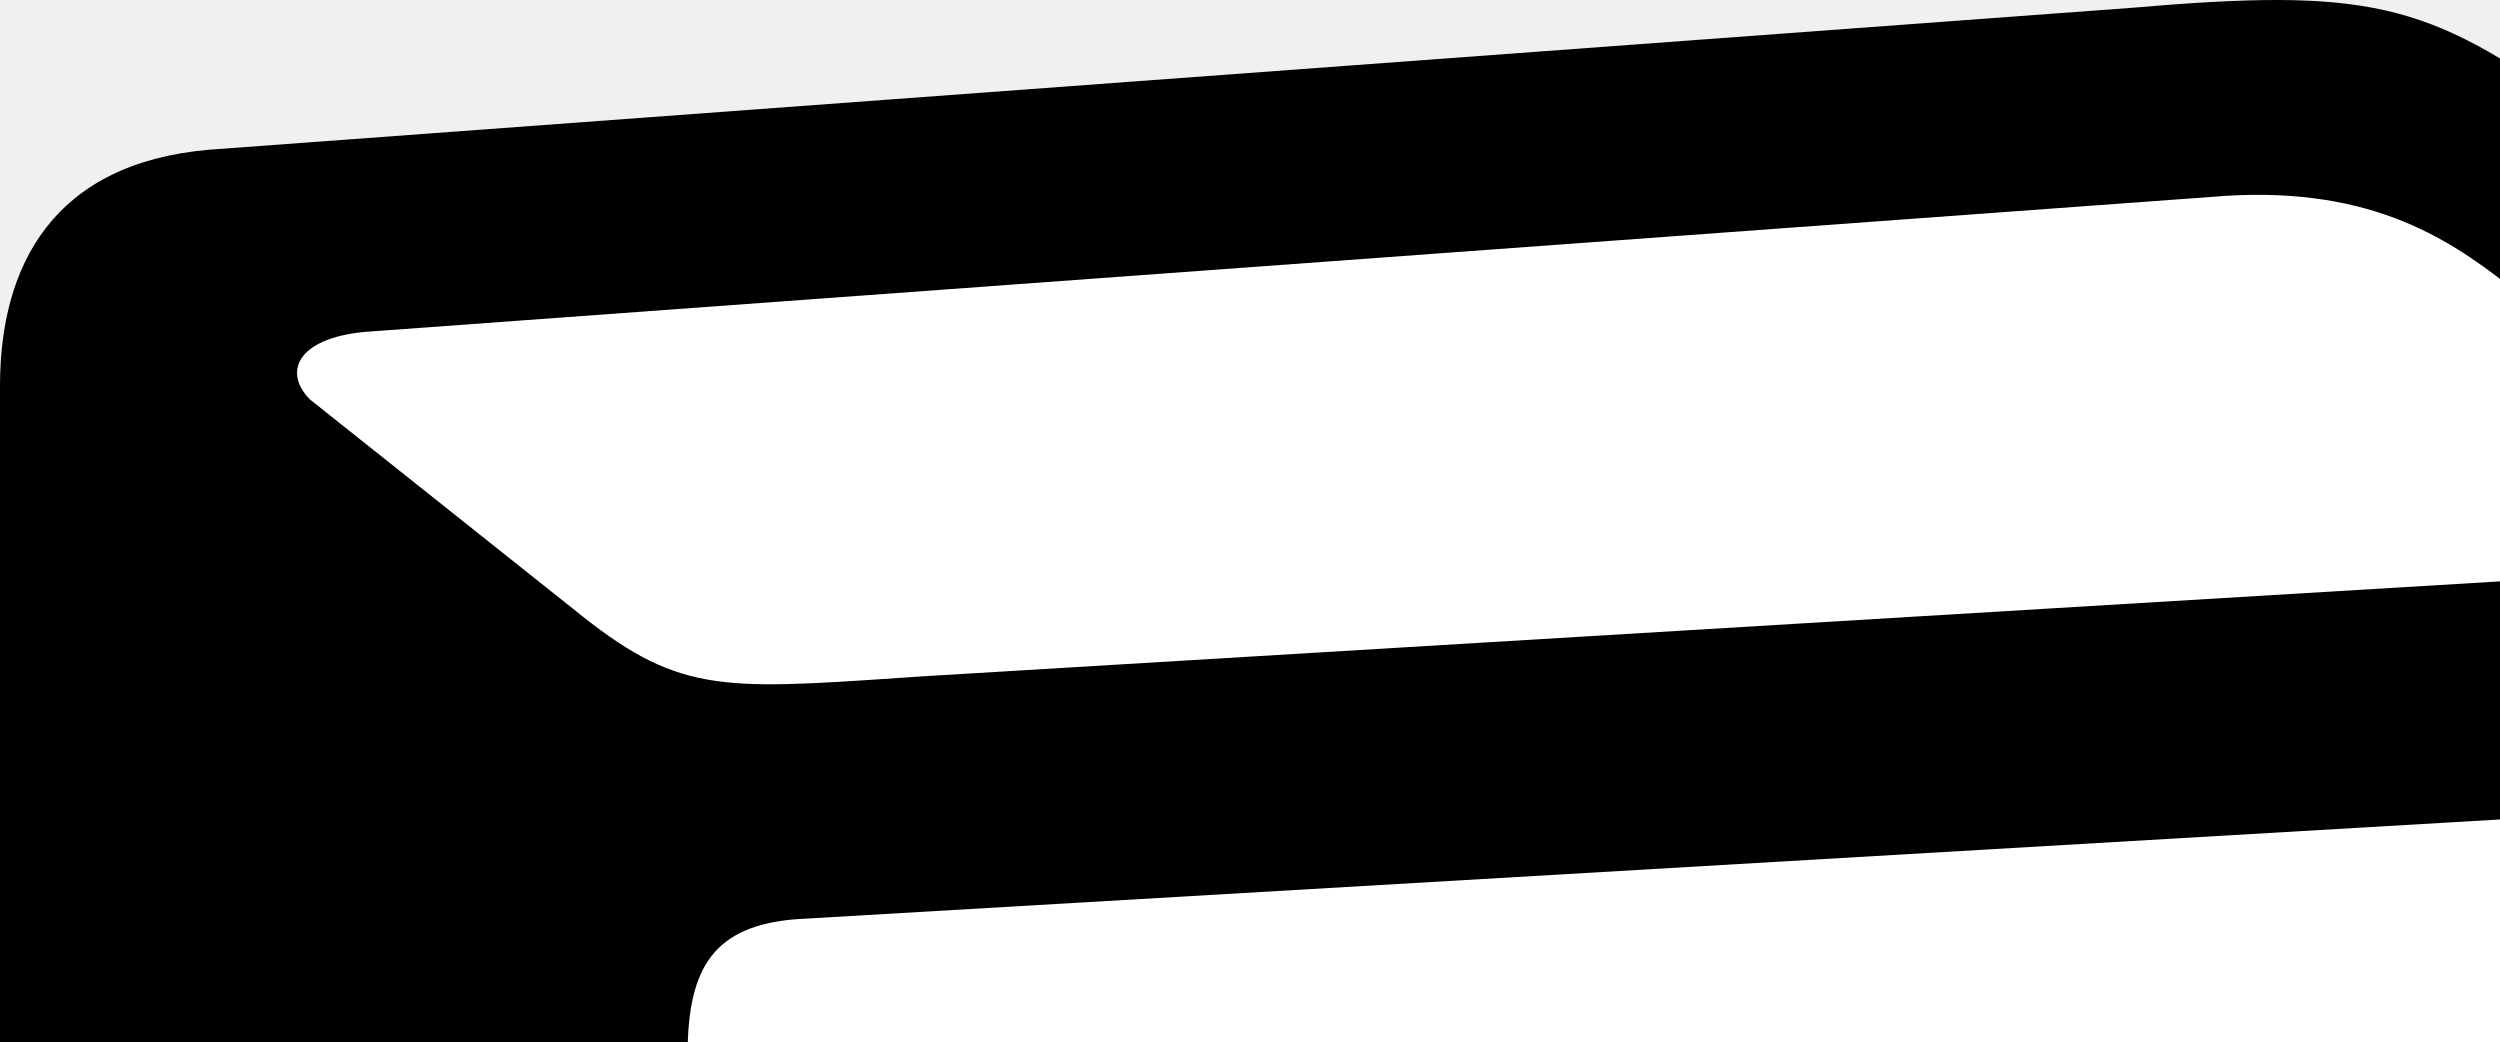
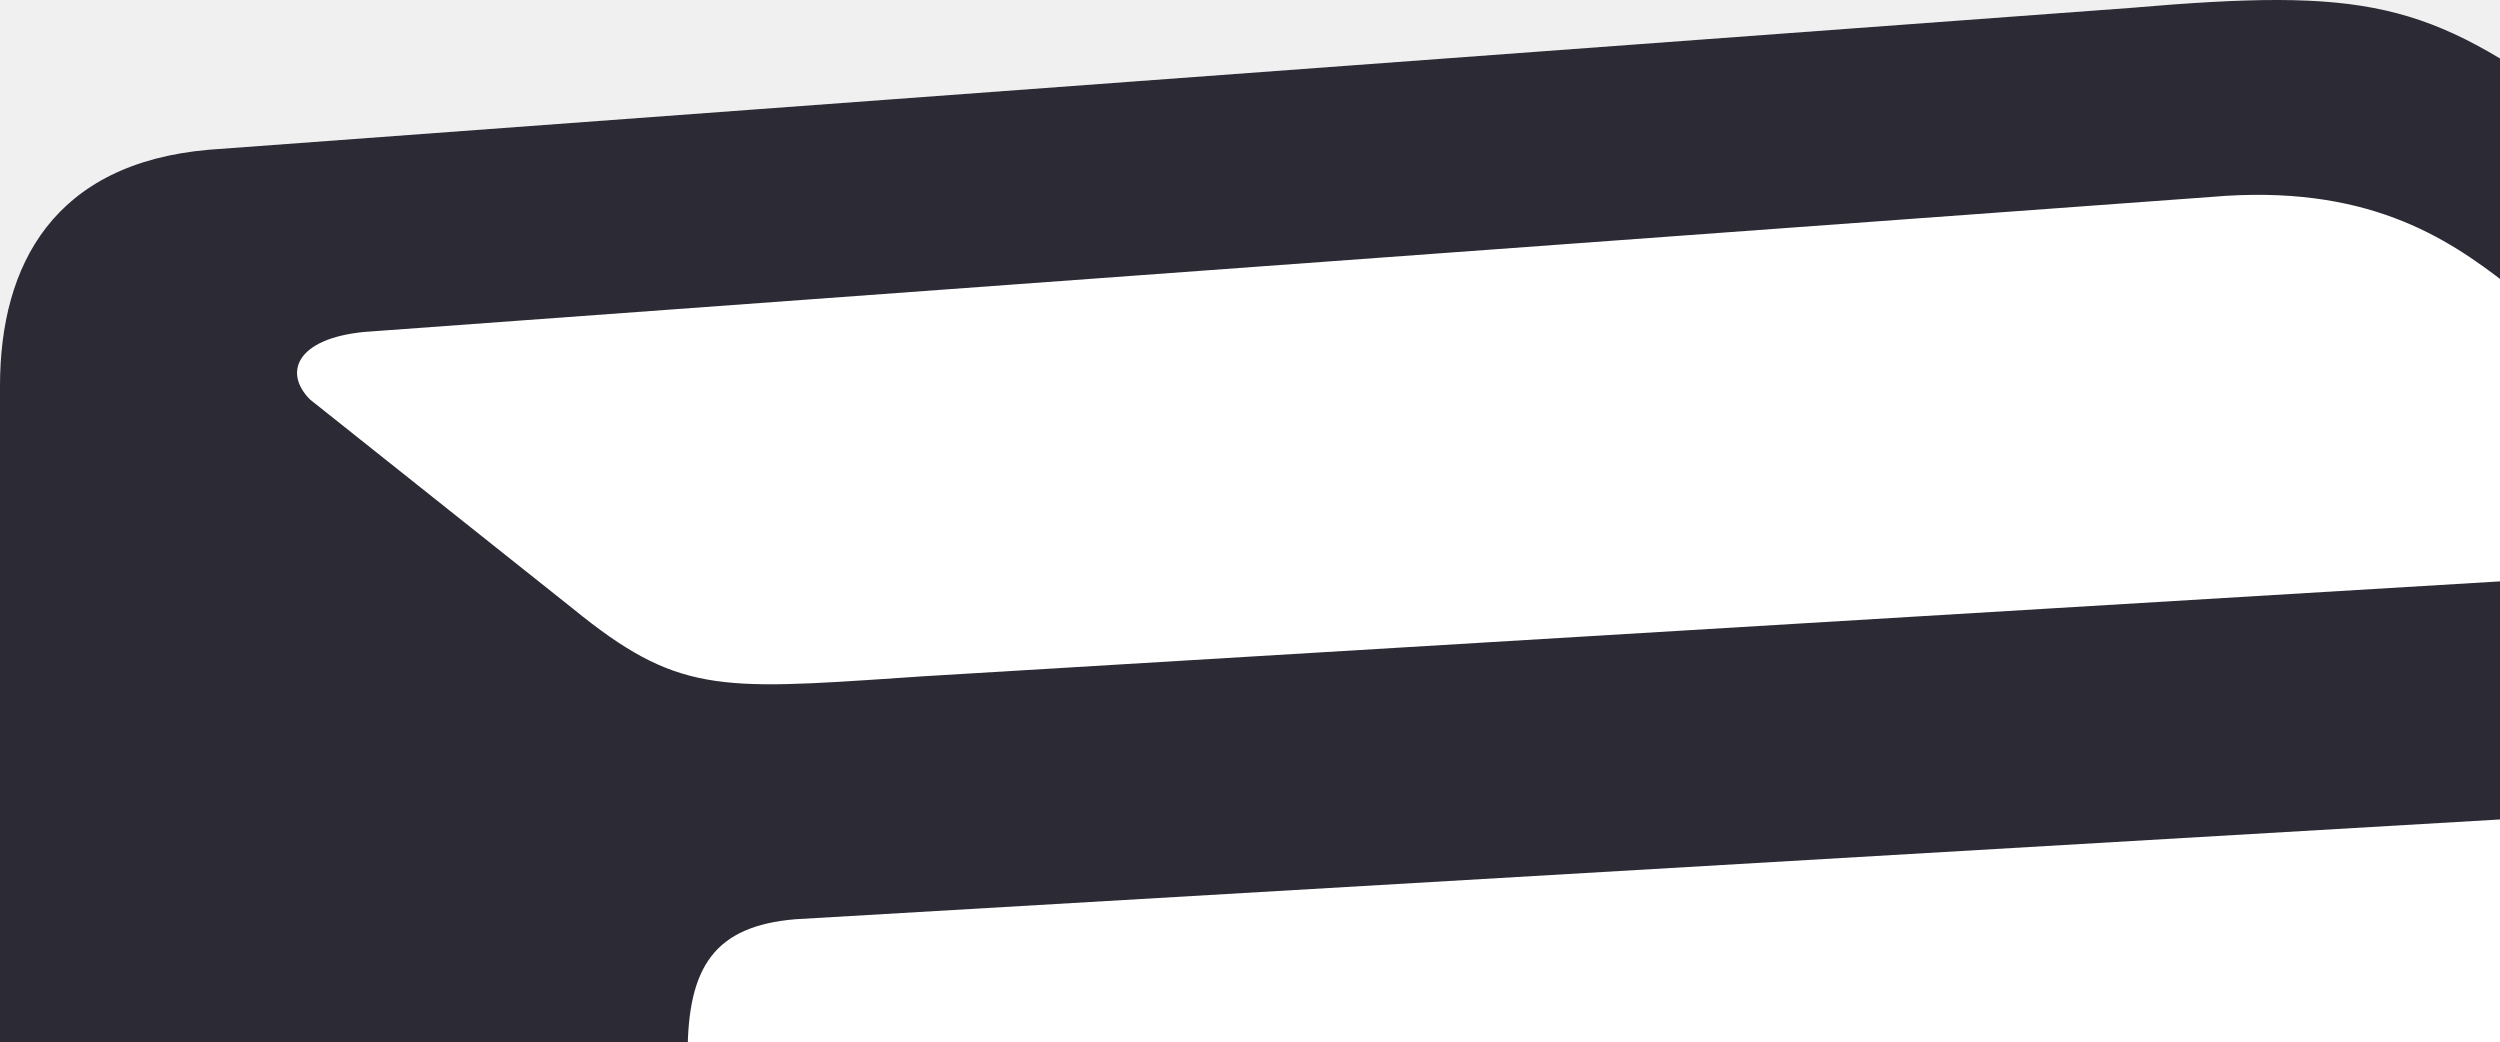
<svg xmlns="http://www.w3.org/2000/svg" fill="none" height="5em" width="12em">
  <path d="M12.034 8.624L122.702.456C136.292-.712 139.788.07 148.33 6.29l35.327 24.885c5.829 4.28 7.772 5.444 7.772 10.11v136.483c0 8.554-3.11 13.612-13.98 14.386l-128.518 7.778c-8.16.39-12.043-.775-16.316-6.222L6.6 159.88C1.938 153.653 0 148.995 0 143.544V22.228c0-6.995 3.11-12.83 12.034-13.604z" fill="#fff" />
-   <g fill="#000">
+   <g fill="#2B2A35">
    <path clip-rule="evenodd" d="M122.702.456L12.034 8.624C3.11 9.4 0 15.234 0 22.228v121.316c0 5.451 1.938 10.109 6.6 16.336l26.015 33.829c4.273 5.447 8.157 6.612 16.316 6.222l128.518-7.778c10.87-.774 13.98-5.832 13.98-14.386V41.283c0-4.421-1.746-5.699-6.892-9.464l-.88-.645L148.33 6.289C139.788.07 136.292-.712 122.702.456zm-70.86 38.589c-10.493.71-12.877.871-18.835-3.98L17.855 23.01c-1.545-1.559-.77-3.503 3.11-3.889l106.388-7.777c8.928-.78 13.586 2.336 17.082 5.057l18.247 13.222c.777.387 2.715 2.717.385 2.717L53.196 38.953l-1.355.092zM39.607 176.598V60.728c0-5.053 1.553-7.388 6.21-7.78L172 45.562c4.28-.388 6.218 2.335 6.218 7.386V168.04c0 5.058-.779 9.342-7.77 9.727L49.701 184.77c-6.988.385-10.093-1.944-10.093-8.172zM158.81 66.944c.774 3.503 0 7.003-3.501 7.397l-5.818 1.162v85.542c-5.051 2.721-9.709 4.277-13.591 4.277-6.214 0-7.771-1.946-12.426-7.775l-38.055-59.88v57.936l12.042 2.723s0 6.996-9.716 6.996l-26.783 1.557c-.779-1.557 0-5.442 2.716-6.221l6.99-1.941V82.115l-9.705-.78c-.778-3.502 1.16-8.553 6.6-8.945l28.733-1.941 39.604 60.659V77.447l-10.097-1.162c-.776-4.282 2.326-7.392 6.209-7.777z" fill-rule="evenodd" />
    <path d="M276.235 141.676v-52.74h.913l38.024 52.74h11.976V64.178h-13.319v52.685h-.913l-38.023-52.685h-12.03v77.498zM364.775 142.857c17.561 0 28.249-11.493 28.249-30.559 0-19.011-10.741-30.558-28.249-30.558-17.455 0-28.25 11.6-28.25 30.558 0 19.066 10.634 30.559 28.25 30.559zm0-11.171c-9.292 0-14.608-7.089-14.608-19.388 0-12.244 5.316-19.387 14.608-19.387 9.237 0 14.554 7.143 14.554 19.387 0 12.299-5.263 19.388-14.554 19.388zM405.193 68.528v14.77h-9.291V93.93h9.291v32.062c0 11.386 5.371 15.951 18.851 15.951 2.578 0 5.048-.268 6.982-.644v-10.419c-1.611.161-2.632.268-4.511.268-5.586 0-8.056-2.578-8.056-8.378v-28.84h12.567V83.297h-12.567V68.528zM439.007 141.676h13.265V82.921h-13.265zm6.605-68.475c4.404 0 7.949-3.545 7.949-8.002s-3.545-8.056-7.949-8.056c-4.35 0-7.948 3.598-7.948 8.056s3.598 8.002 7.948 8.002zM488.663 142.857c17.562 0 28.249-11.493 28.249-30.559 0-19.011-10.741-30.558-28.249-30.558-17.455 0-28.249 11.6-28.249 30.558 0 19.066 10.633 30.559 28.249 30.559zm0-11.171c-9.291 0-14.608-7.089-14.608-19.388 0-12.244 5.317-19.387 14.608-19.387 9.237 0 14.554 7.143 14.554 19.387 0 12.299-5.263 19.388-14.554 19.388zM524.839 141.676h13.319v-34.211c0-8.647 4.995-14.125 12.943-14.125 8.11 0 11.869 4.512 11.869 13.481v34.855h13.319v-38.024c0-14.017-7.143-21.912-20.247-21.912-8.754 0-14.662 4.028-17.454 10.58h-.913v-9.399h-12.836z" />
  </g>
</svg>
